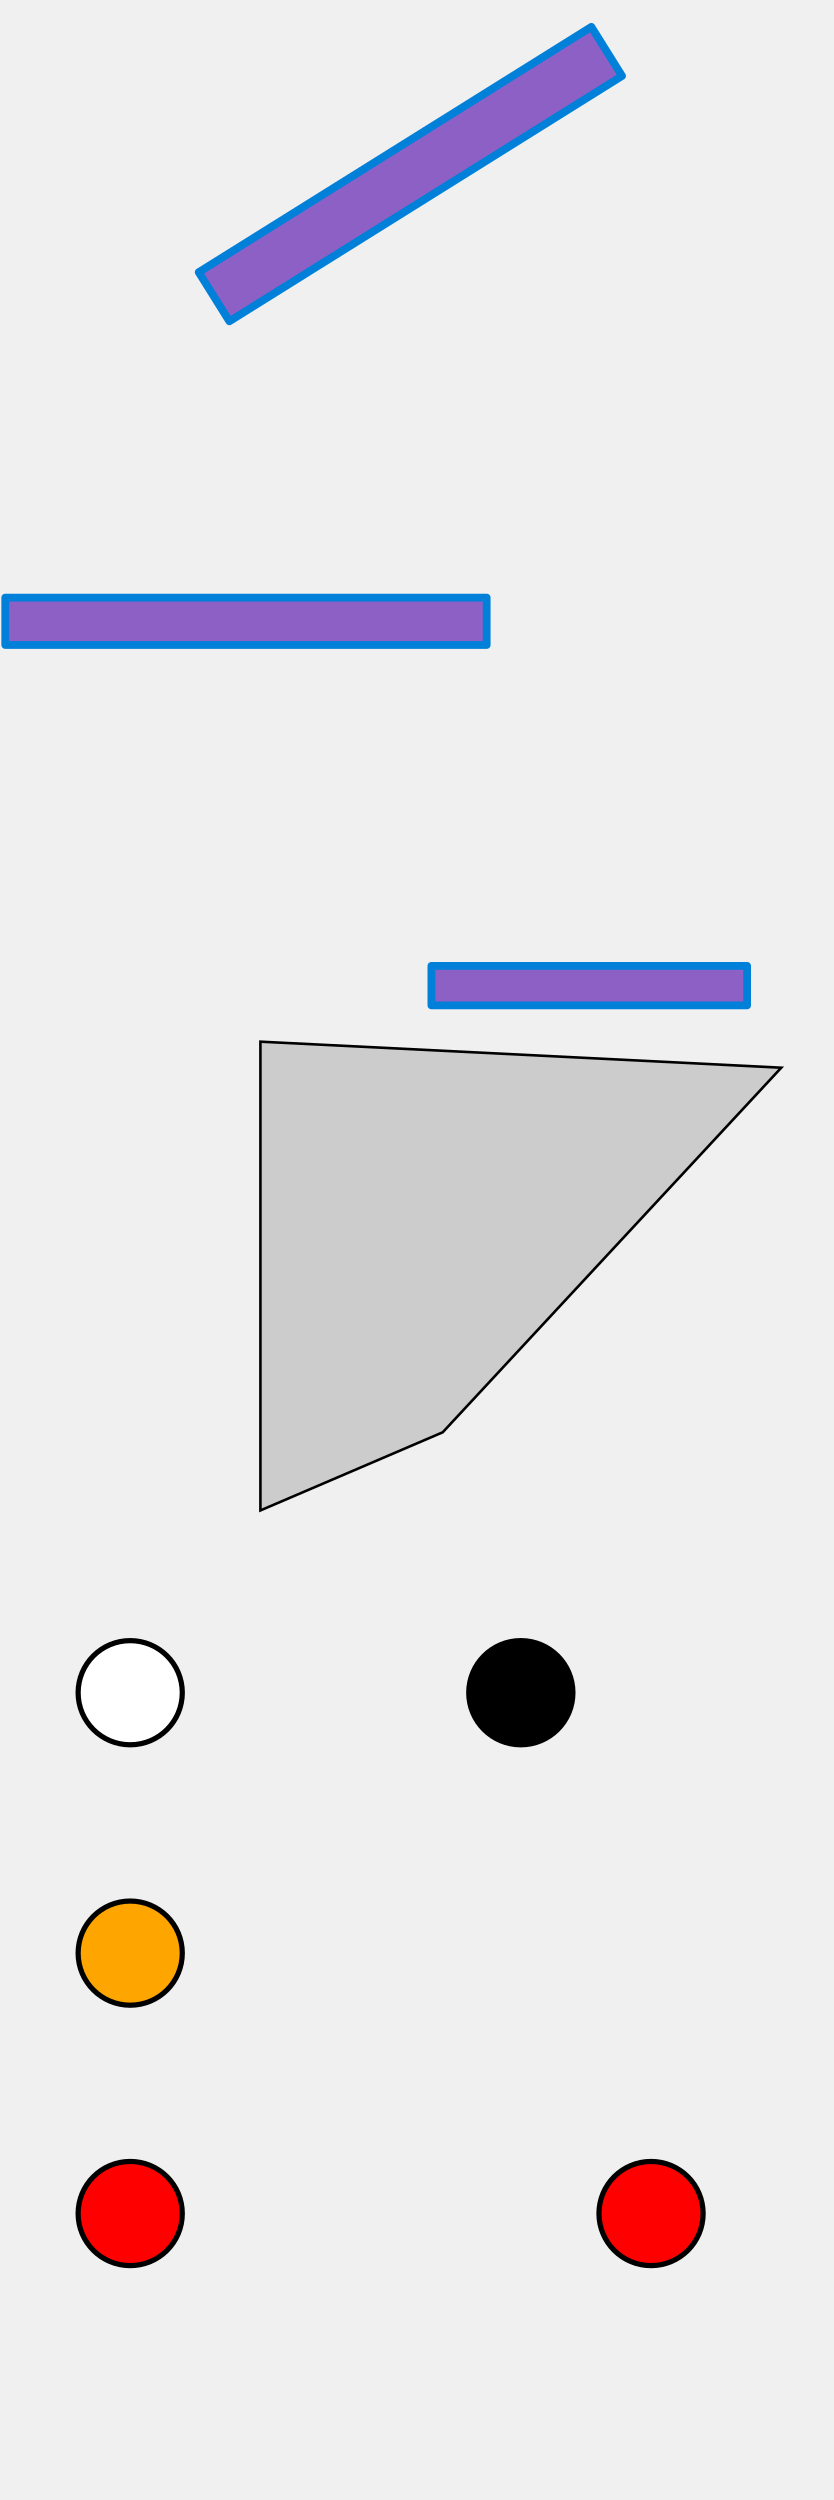
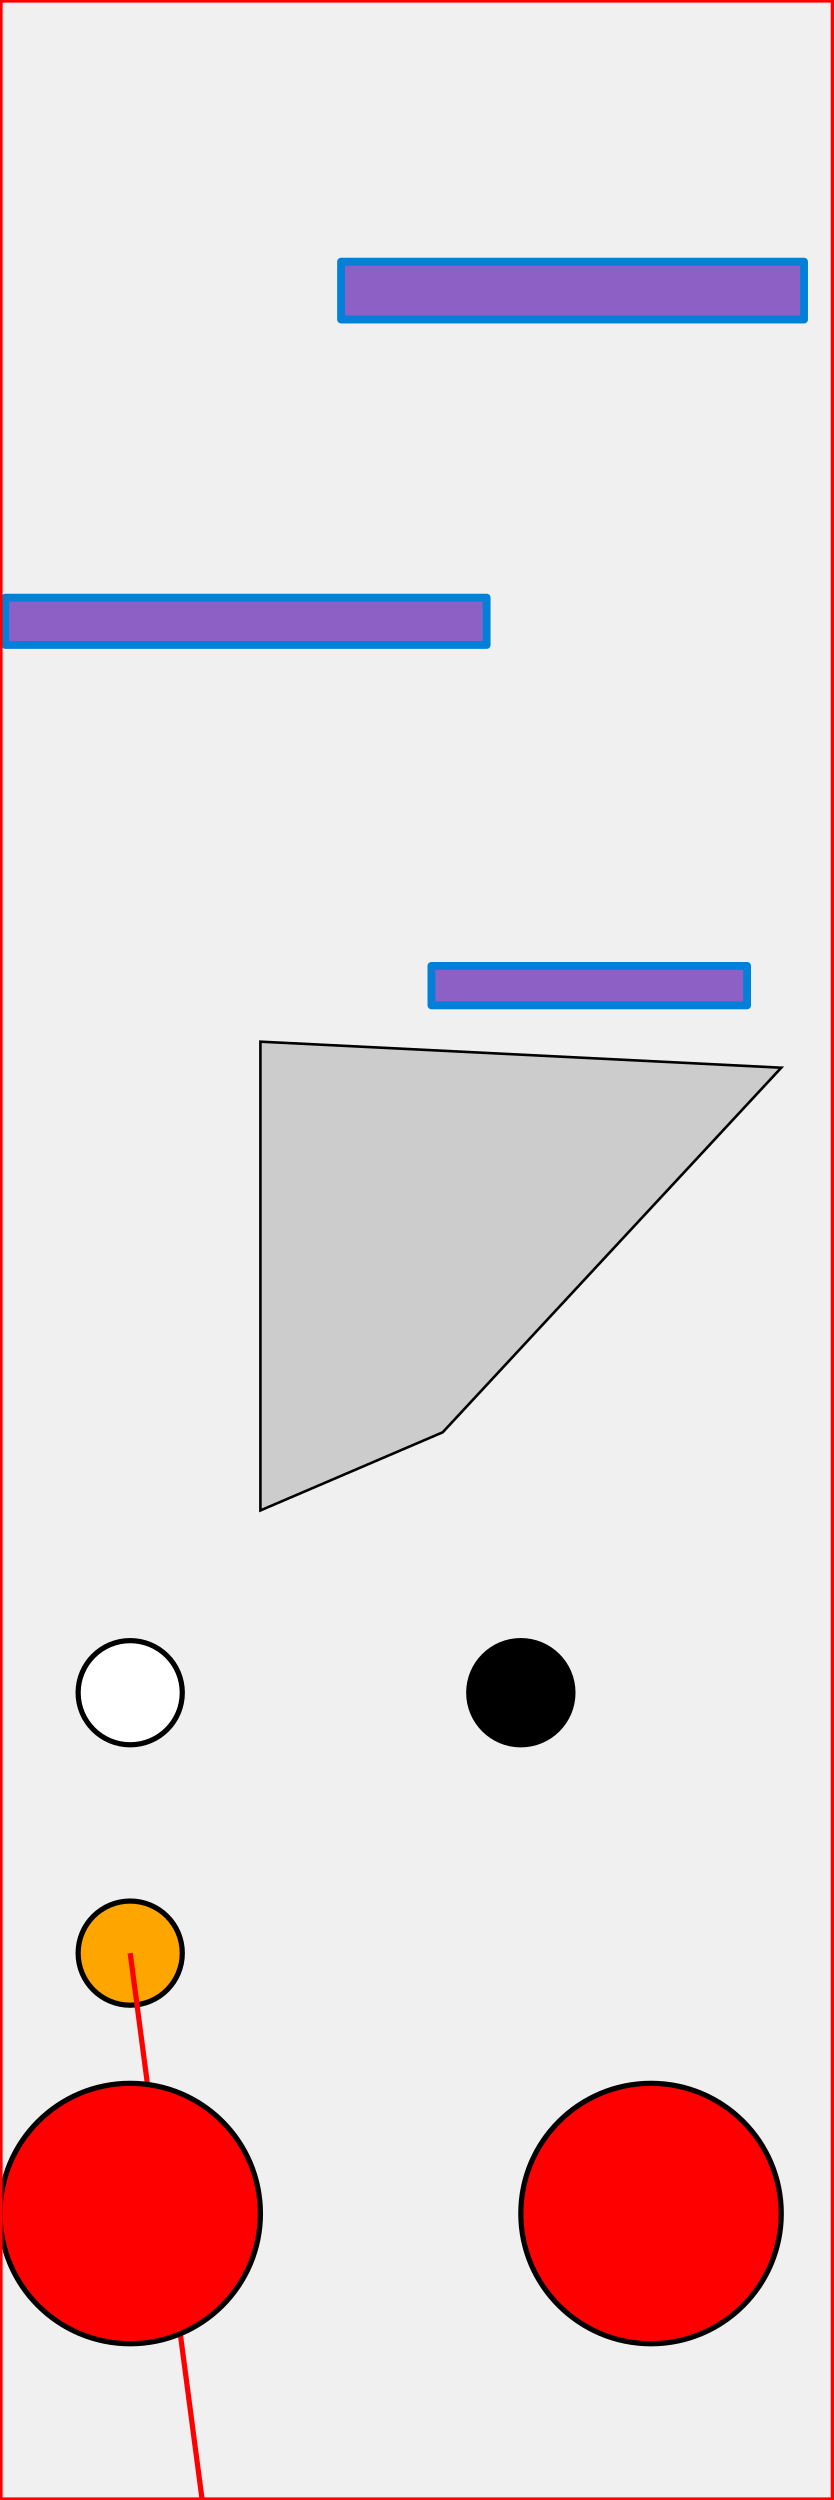
<svg xmlns="http://www.w3.org/2000/svg" width="320" height="960" id="svg2" version="1.1">
  <defs id="defs4" />
-   <g id="layer1" transform="translate(0,-572.3622)">
-     <rect style="fill:#8d60c6;fill-opacity:1;fill-rule:nonzero;stroke:#0080d8;stroke-width:3;stroke-linejoin:round;stroke-miterlimit:4;stroke-opacity:1;stroke-dasharray:none" id="rect2987" width="177.787" height="22.223" x="-293.971" y="614.48" transform="matrix(0.8480594,-0.5299012,0.5299012,0.8480594,0,0)" />
-     <rect style="fill:#8d60c6;fill-opacity:1;fill-rule:nonzero;stroke:#0080d8;stroke-width:3;stroke-linejoin:round;stroke-miterlimit:4;stroke-opacity:1;stroke-dasharray:none" id="rect2989" width="184.858" height="18.183" x="2.02" y="229.482" transform="translate(0,572.3622)" />
-     <rect style="fill:#8d60c6;fill-opacity:1;fill-rule:nonzero;stroke:#0080d8;stroke-width:3;stroke-linejoin:round;stroke-miterlimit:4;stroke-opacity:1;stroke-dasharray:none" id="rect2991" width="121.218" height="15.152" x="165.665" y="370.904" transform="translate(0,572.3622)">
+   <g id="layer1">
+     <rect style="fill:#8d60c6;fill-opacity:1;fill-rule:nonzero;stroke:#0080d8;stroke-width:3;stroke-linejoin:round;stroke-miterlimit:4;stroke-opacity:1;stroke-dasharray:none" id="rect2987" width="177.787" height="22.223" x="130.971" y="100.48" />
+     <rect style="fill:#8d60c6;fill-opacity:1;fill-rule:nonzero;stroke:#0080d8;stroke-width:3;stroke-linejoin:round;stroke-miterlimit:4;stroke-opacity:1;stroke-dasharray:none" id="rect2989" width="184.858" height="18.183" x="2.02" y="229.482" />
+     <rect style="fill:#8d60c6;fill-opacity:1;fill-rule:nonzero;stroke:#0080d8;stroke-width:3;stroke-linejoin:round;stroke-miterlimit:4;stroke-opacity:1;stroke-dasharray:none" id="rect2991" width="121.218" height="15.152" x="165.665" y="370.904">
      </rect>
-     <polygon points="100,400 300,410 170,550 100,580" style="fill:#cccccc;  stroke:#000000;stroke-width:1" transform="translate(0,572.3622)" />
-     <circle cx="50" cy="650" r="20" stroke="black" stroke-width="2" fill="white" transform="translate(0,572.3622)" />
-     <circle cx="200" cy="650" r="20" stroke="black" stroke-width="2" fill="black" transform="translate(0,572.3622)" />
-     <circle cx="50" cy="750" r="20" stroke="black" stroke-width="2" fill="orange" transform="translate(0,572.3622)" />
-     <circle cx="50" cy="850" r="20" stroke="black" stroke-width="2" fill="red" transform="translate(0,572.3622)" />
-     <circle cx="250" cy="850" r="20" stroke="black" stroke-width="2" fill="red" transform="translate(0,572.3622)" />
+     <polygon points="100,400 300,410 170,550 100,580" style="fill:#cccccc;stroke:#000000;stroke-width:1" />
+     <circle cx="50" cy="650" r="20" stroke="black" stroke-width="2" fill="white" />
+     <circle cx="200" cy="650" r="20" stroke="black" stroke-width="2" fill="black" />
+     <circle cx="50" cy="750" r="20" stroke="black" stroke-width="2" fill="orange" />
+     <path id="path1" d="m 50,750 100,760 300,750" style="fill:none;stroke:red;stroke-width:2" />
+     <circle cx="50" cy="850" r="50" stroke="black" stroke-width="2" fill="red" />
+     <circle id="circle1" cx="250" cy="850" r="50" stroke="black" stroke-width="2" fill="red" />
+     <polyline points="0,0 320,0 320,960 0,960 0,0" style="fill:none;stroke:red;stroke-width:2" />
  </g>
</svg>
